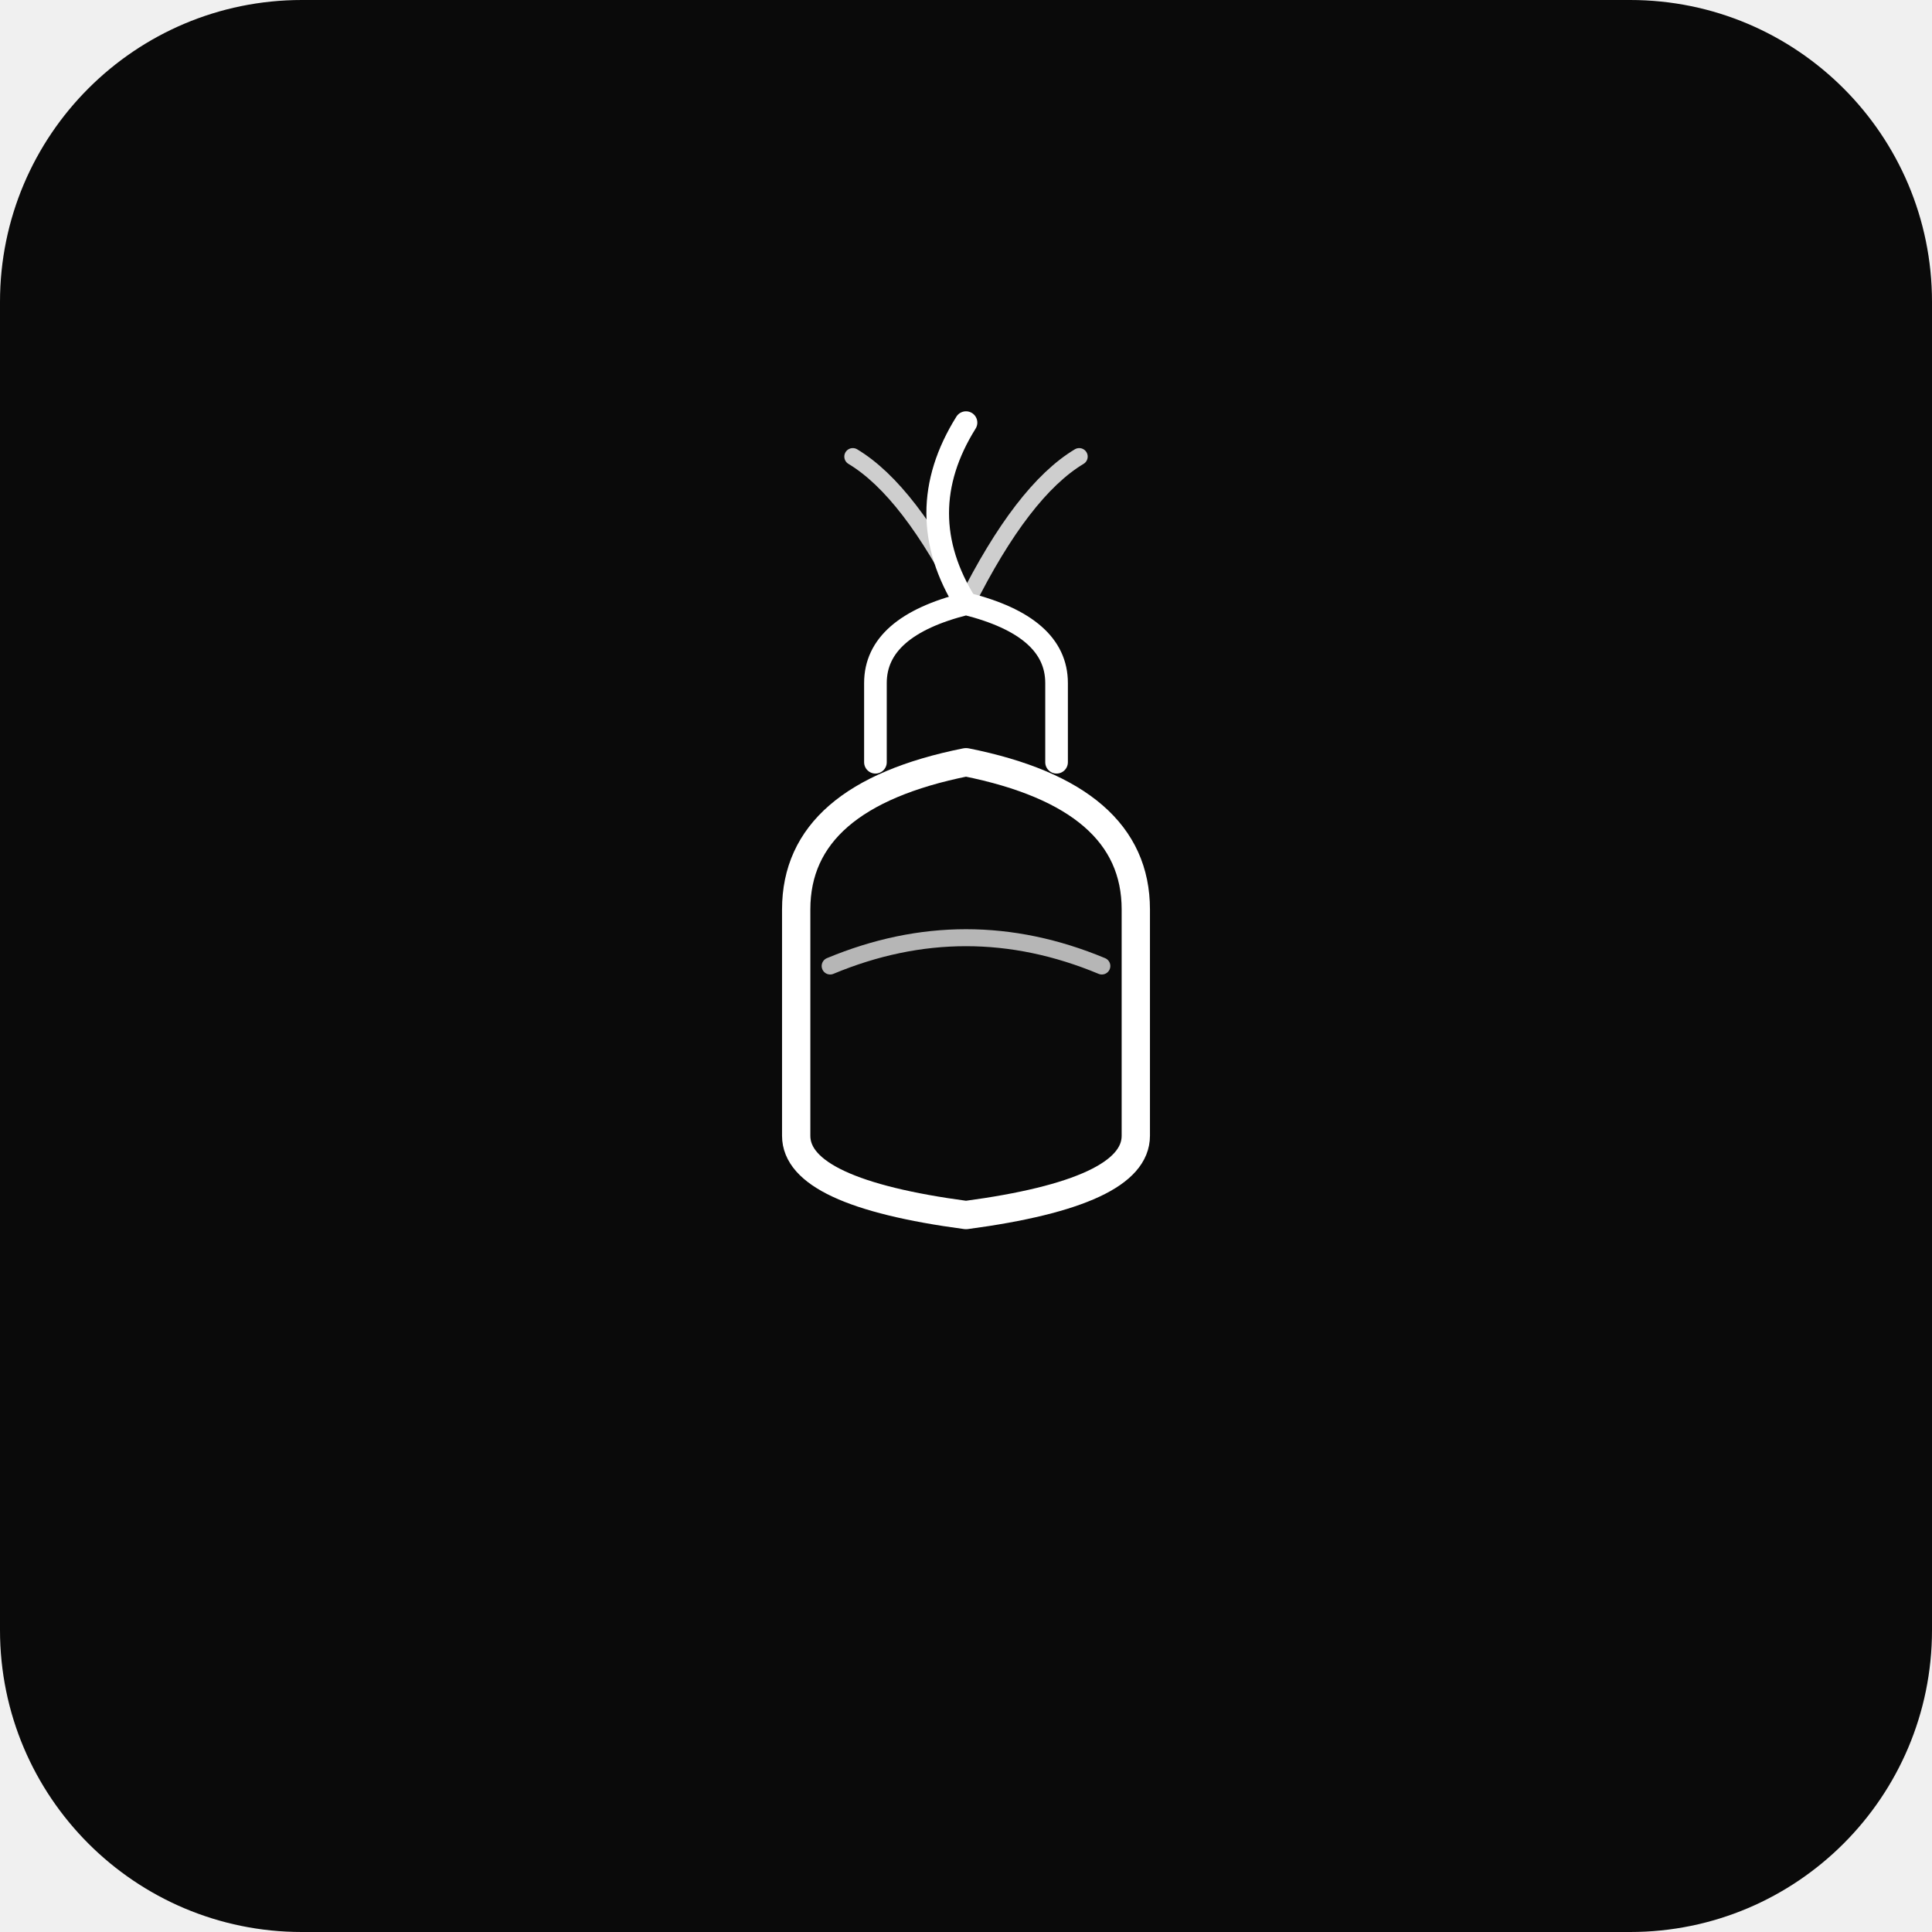
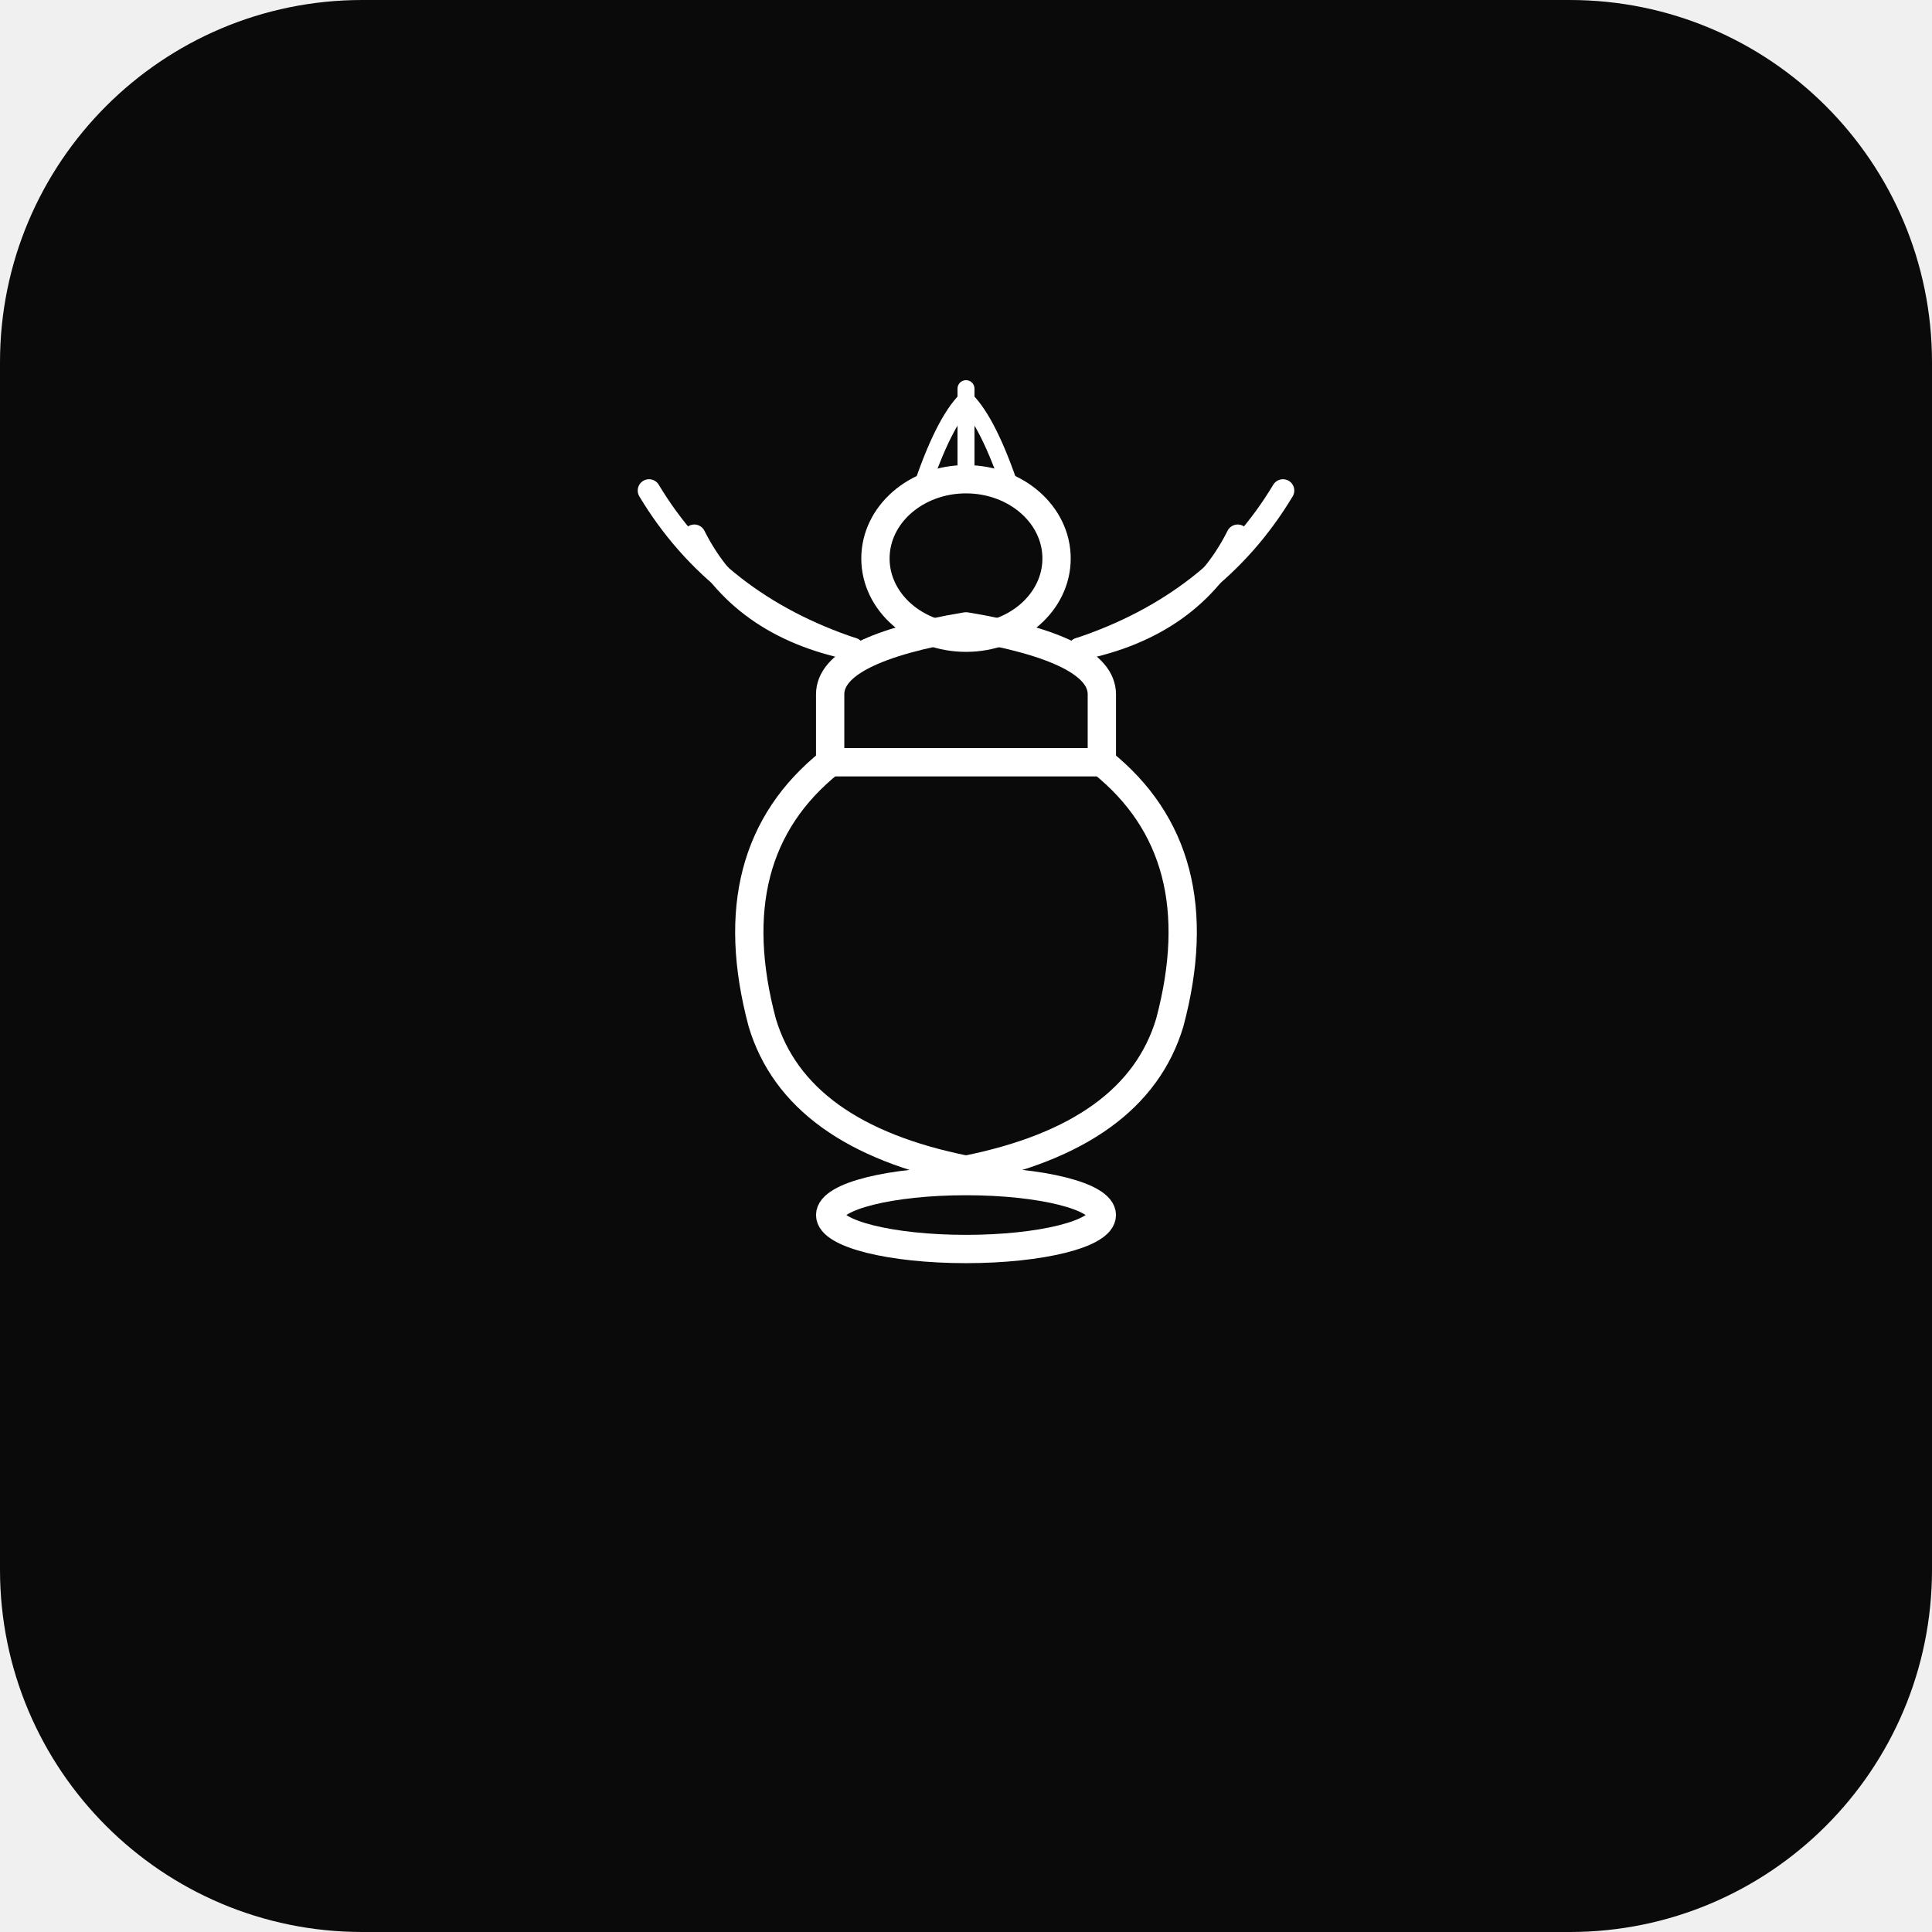
<svg xmlns="http://www.w3.org/2000/svg" viewBox="0 0 512 512" fill="none">
-   <rect width="512" height="512" rx="80" fill="#0a0a0a" />
-   <g transform="translate(106, 76) scale(3)">
-     <path d="M35 75 L35 55 Q35 45, 50 42 Q65 45, 65 55 L65 75 Q65 80, 50 82 Q35 80, 35 75Z" stroke="white" stroke-width="2.5" stroke-linecap="round" stroke-linejoin="round" fill="none" />
-     <path d="M42 42 L42 35 Q42 30, 50 28 Q58 30, 58 35 L58 42" stroke="white" stroke-width="2" stroke-linecap="round" stroke-linejoin="round" fill="none" />
-     <path d="M50 28 Q45 20, 50 12" stroke="white" stroke-width="2" stroke-linecap="round" />
-     <path d="M50 28 Q55 18, 60 15" stroke="white" stroke-width="1.5" stroke-linecap="round" opacity="0.8" />
-     <path d="M50 28 Q45 18, 40 15" stroke="white" stroke-width="1.5" stroke-linecap="round" opacity="0.8" />
-     <path d="M38 60 Q50 55, 62 60" stroke="white" stroke-width="1.5" stroke-linecap="round" fill="none" opacity="0.7" />
+   <rect width="512" height="512" rx="96" fill="#0a0a0a" />
+   <g transform="translate(106, 76) scale(3)" stroke="white" stroke-linecap="round" stroke-linejoin="round" fill="none">
+     <ellipse cx="50" cy="82" rx="12" ry="3" stroke-width="2.5" />
+     <path d="M32 65 Q28 50, 38 42 L62 42 Q72 50, 68 65 Q65 75, 50 78 Q35 75, 32 65Z" stroke-width="2.5" />
+     <path d="M38 42 L38 36 Q38 32, 50 30 Q62 32, 62 36 L62 42" stroke-width="2.5" />
+     <path d="M40 32 Q28 28, 22 18" stroke-width="2" />
+     <path d="M40 32 Q30 30, 26 22" stroke-width="2" />
+     <path d="M60 32 Q72 28, 78 18" stroke-width="2" />
+     <path d="M60 32 Q70 30, 74 22" stroke-width="2" />
+     <ellipse cx="50" cy="24" rx="8" ry="7" stroke-width="2.5" />
+     <path d="M46 18 Q48 12, 50 10" stroke-width="1.5" />
+     <path d="M50 17 L50 9" stroke-width="1.5" />
+     <path d="M54 18 Q52 12, 50 10" stroke-width="1.5" />
  </g>
</svg>
